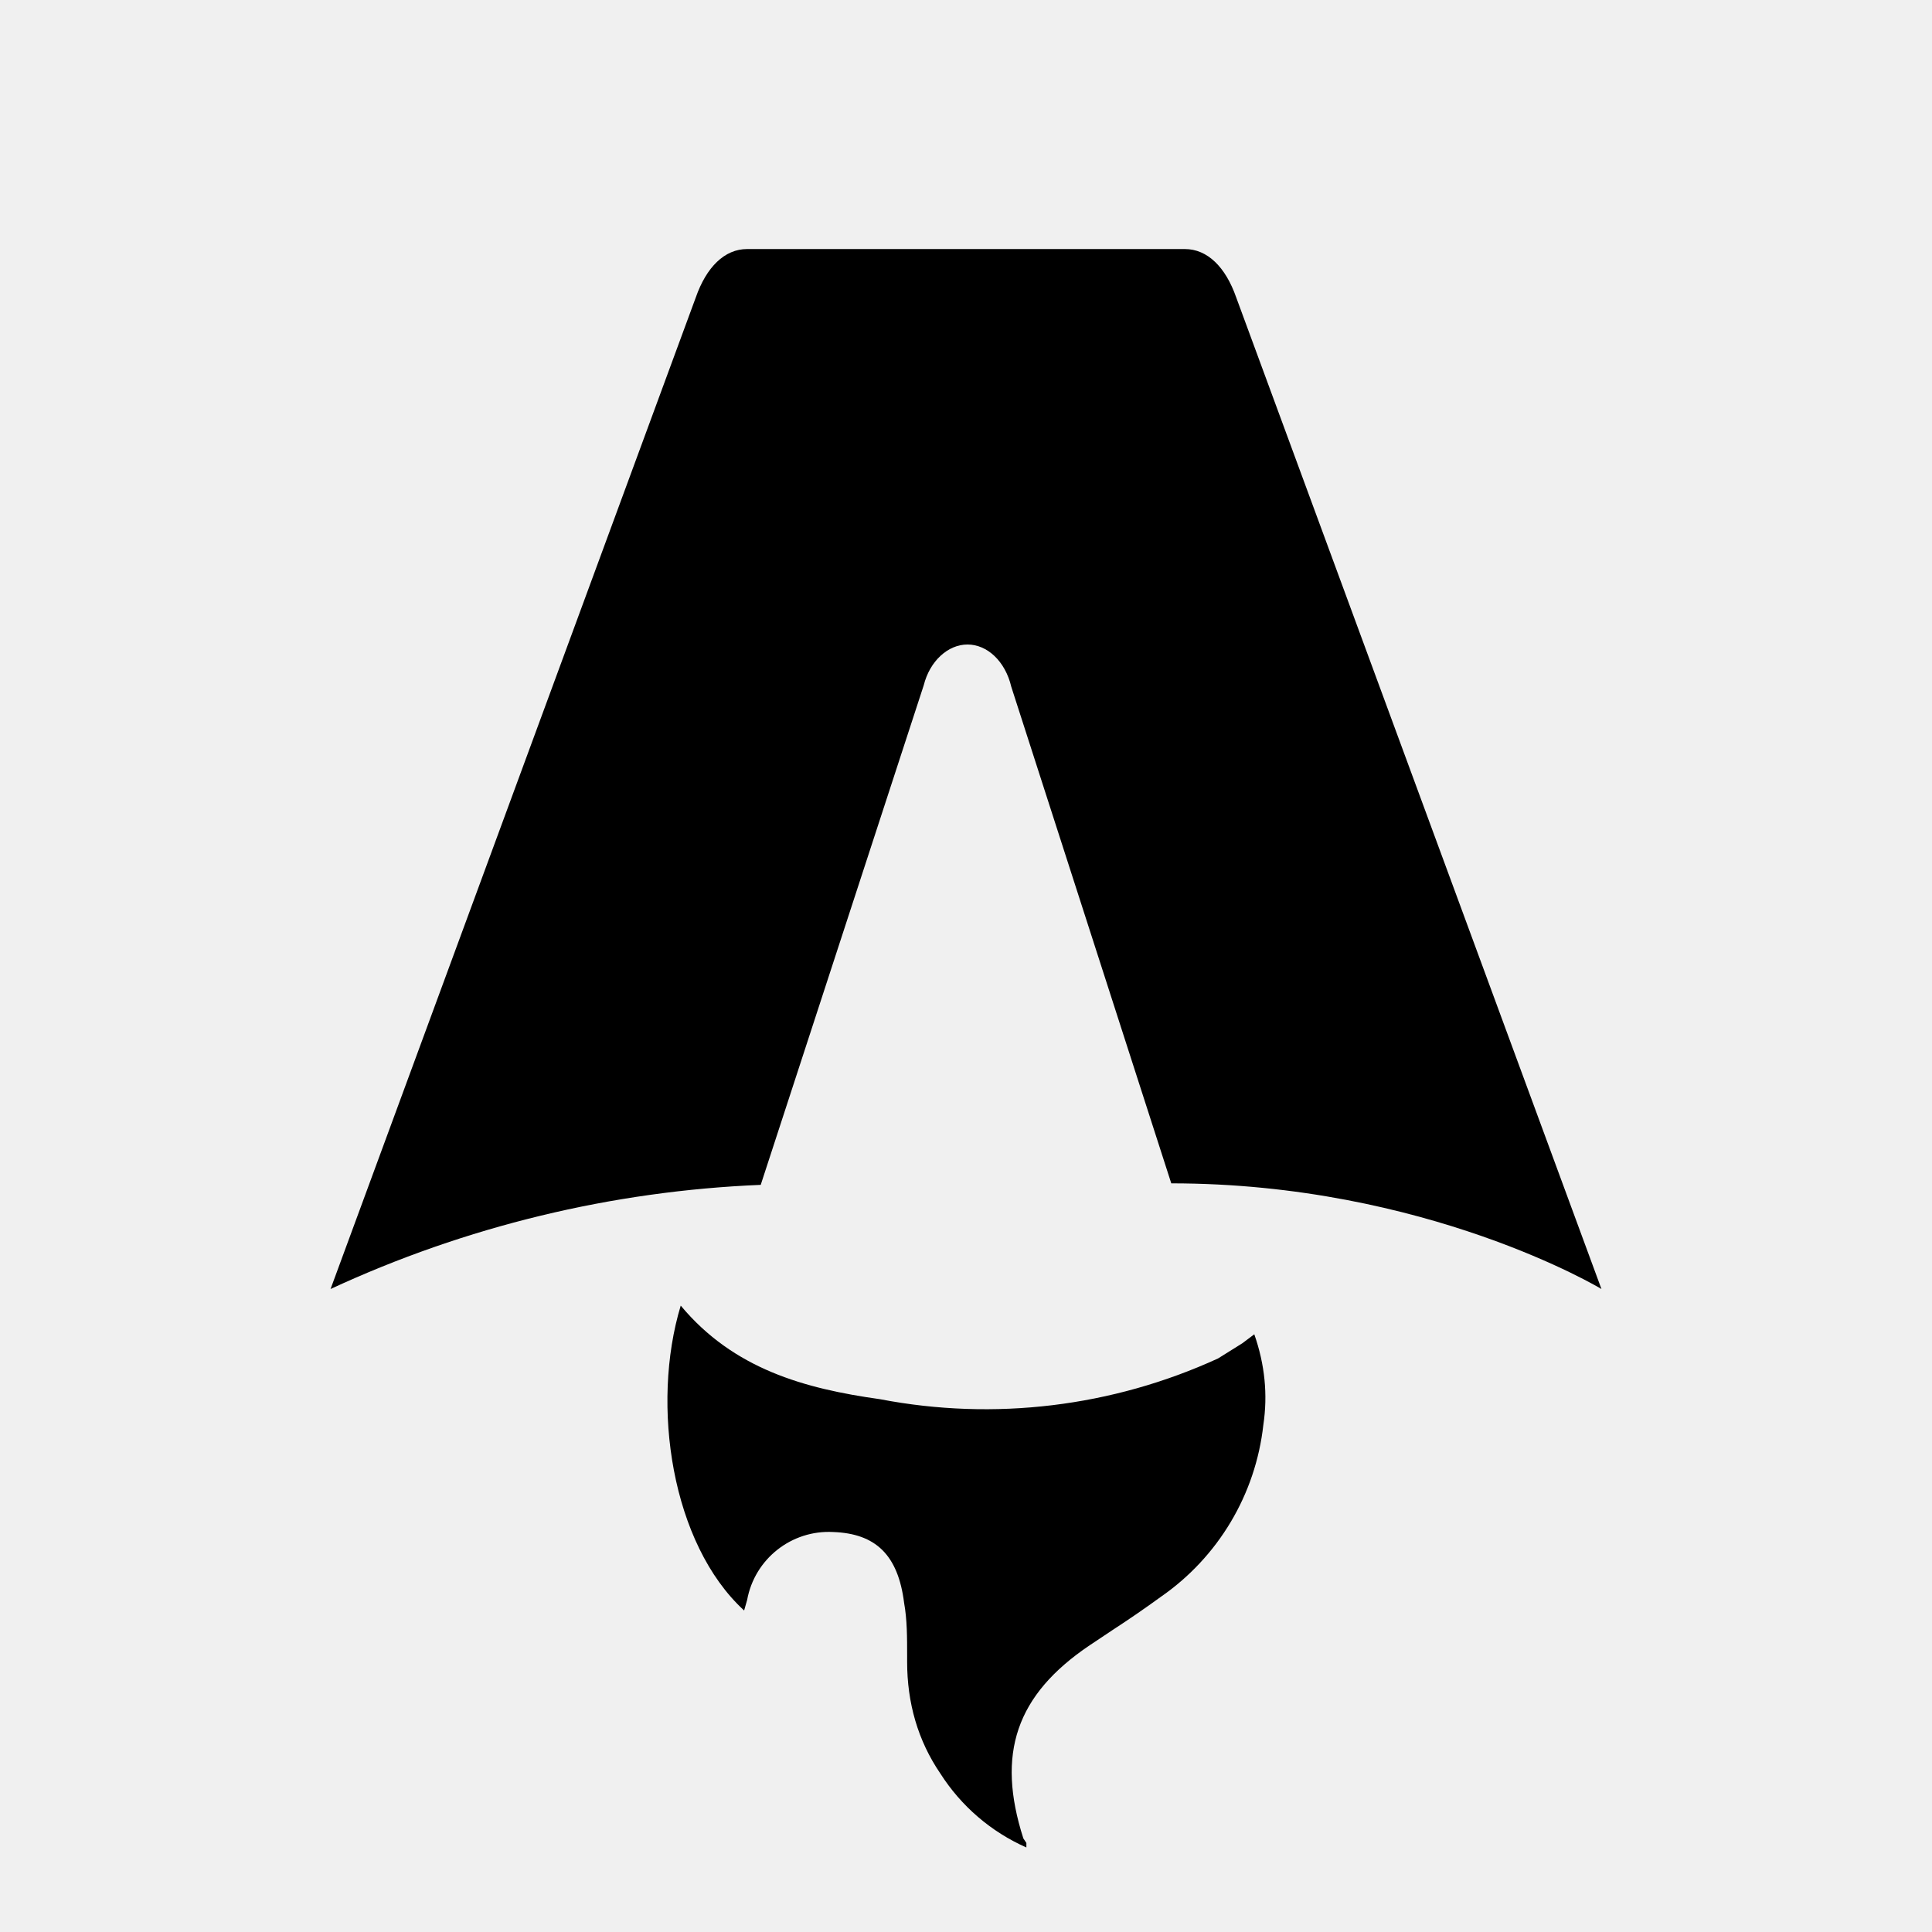
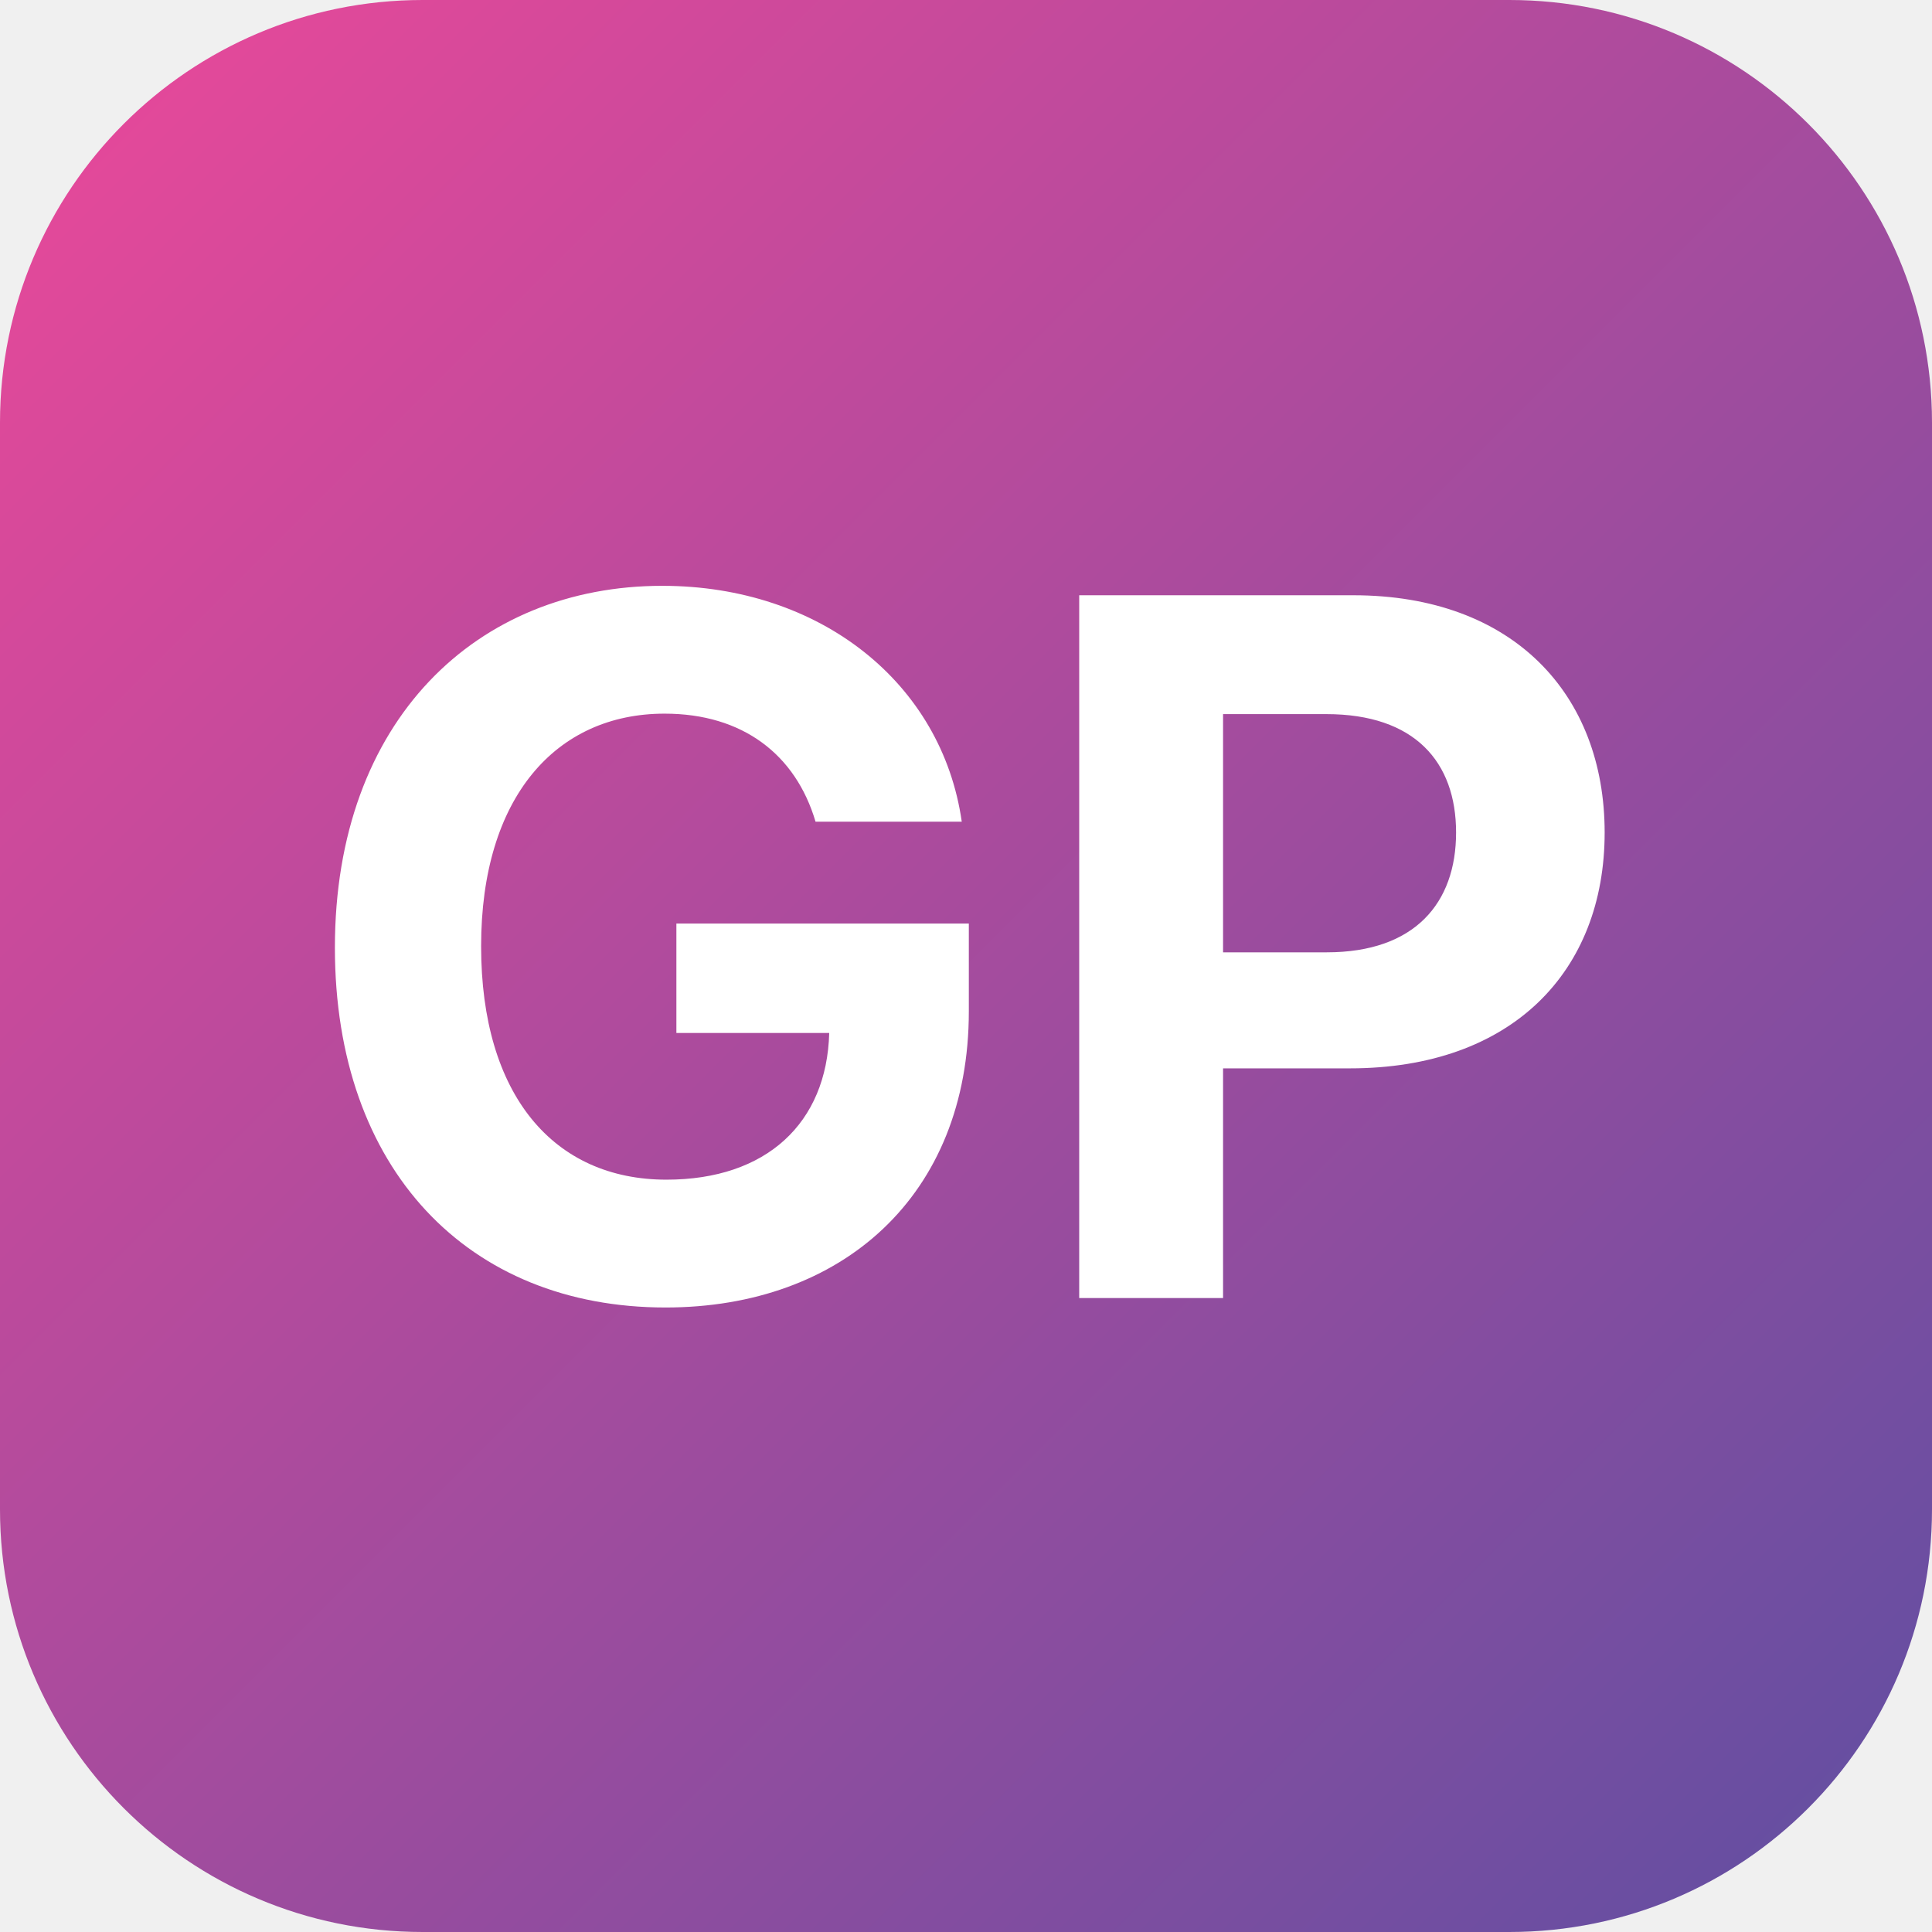
- <svg xmlns="http://www.w3.org/2000/svg" fill="none" viewBox="0 0 128 128">
-   <path d="M50.4 78.5a75.1 75.1 0 0 0-28.5 6.9l24.2-65.7c.7-2 1.9-3.2 3.4-3.2h29c1.5 0 2.7 1.2 3.4 3.2l24.2 65.7s-11.6-7-28.5-7L67 45.5c-.4-1.7-1.6-2.8-2.9-2.8-1.3 0-2.5 1.1-2.9 2.7L50.4 78.5Zm-1.1 28.2Zm-4.2-20.2c-2 6.6-.6 15.8 4.2 20.2a17.5 17.5 0 0 1 .2-.7 5.5 5.5 0 0 1 5.7-4.5c2.8.1 4.3 1.5 4.7 4.7.2 1.1.2 2.3.2 3.5v.4c0 2.7.7 5.2 2.2 7.4a13 13 0 0 0 5.7 4.9v-.3l-.2-.3c-1.8-5.6-.5-9.5 4.4-12.8l1.5-1a73 73 0 0 0 3.2-2.2 16 16 0 0 0 6.8-11.4c.3-2 .1-4-.6-6l-.8.6-1.6 1a37 37 0 0 1-22.4 2.7c-5-.7-9.7-2-13.2-6.2Z" />
-   <style>
-         path { fill: #000; }
-         @media (prefers-color-scheme: dark) {
-             path { fill: #FFF; }
-         }
-     </style>
+ <svg xmlns="http://www.w3.org/2000/svg" viewBox="0 0 128 128">
+   <defs>
+     <linearGradient id="bg" x1="0%" y1="0%" x2="100%" y2="100%">
+       <stop offset="0%" stop-color="#EC4899" />
+       <stop offset="100%" stop-color="#5E4FA2" />
+     </linearGradient>
+   </defs>
+   <rect width="128" height="128" rx="28" fill="url(#bg)" />
+   <text x="64" y="86" font-family="'Inter',system-ui,-apple-system,sans-serif" font-size="64" font-weight="700" fill="white" text-anchor="middle">GP</text>
</svg>
